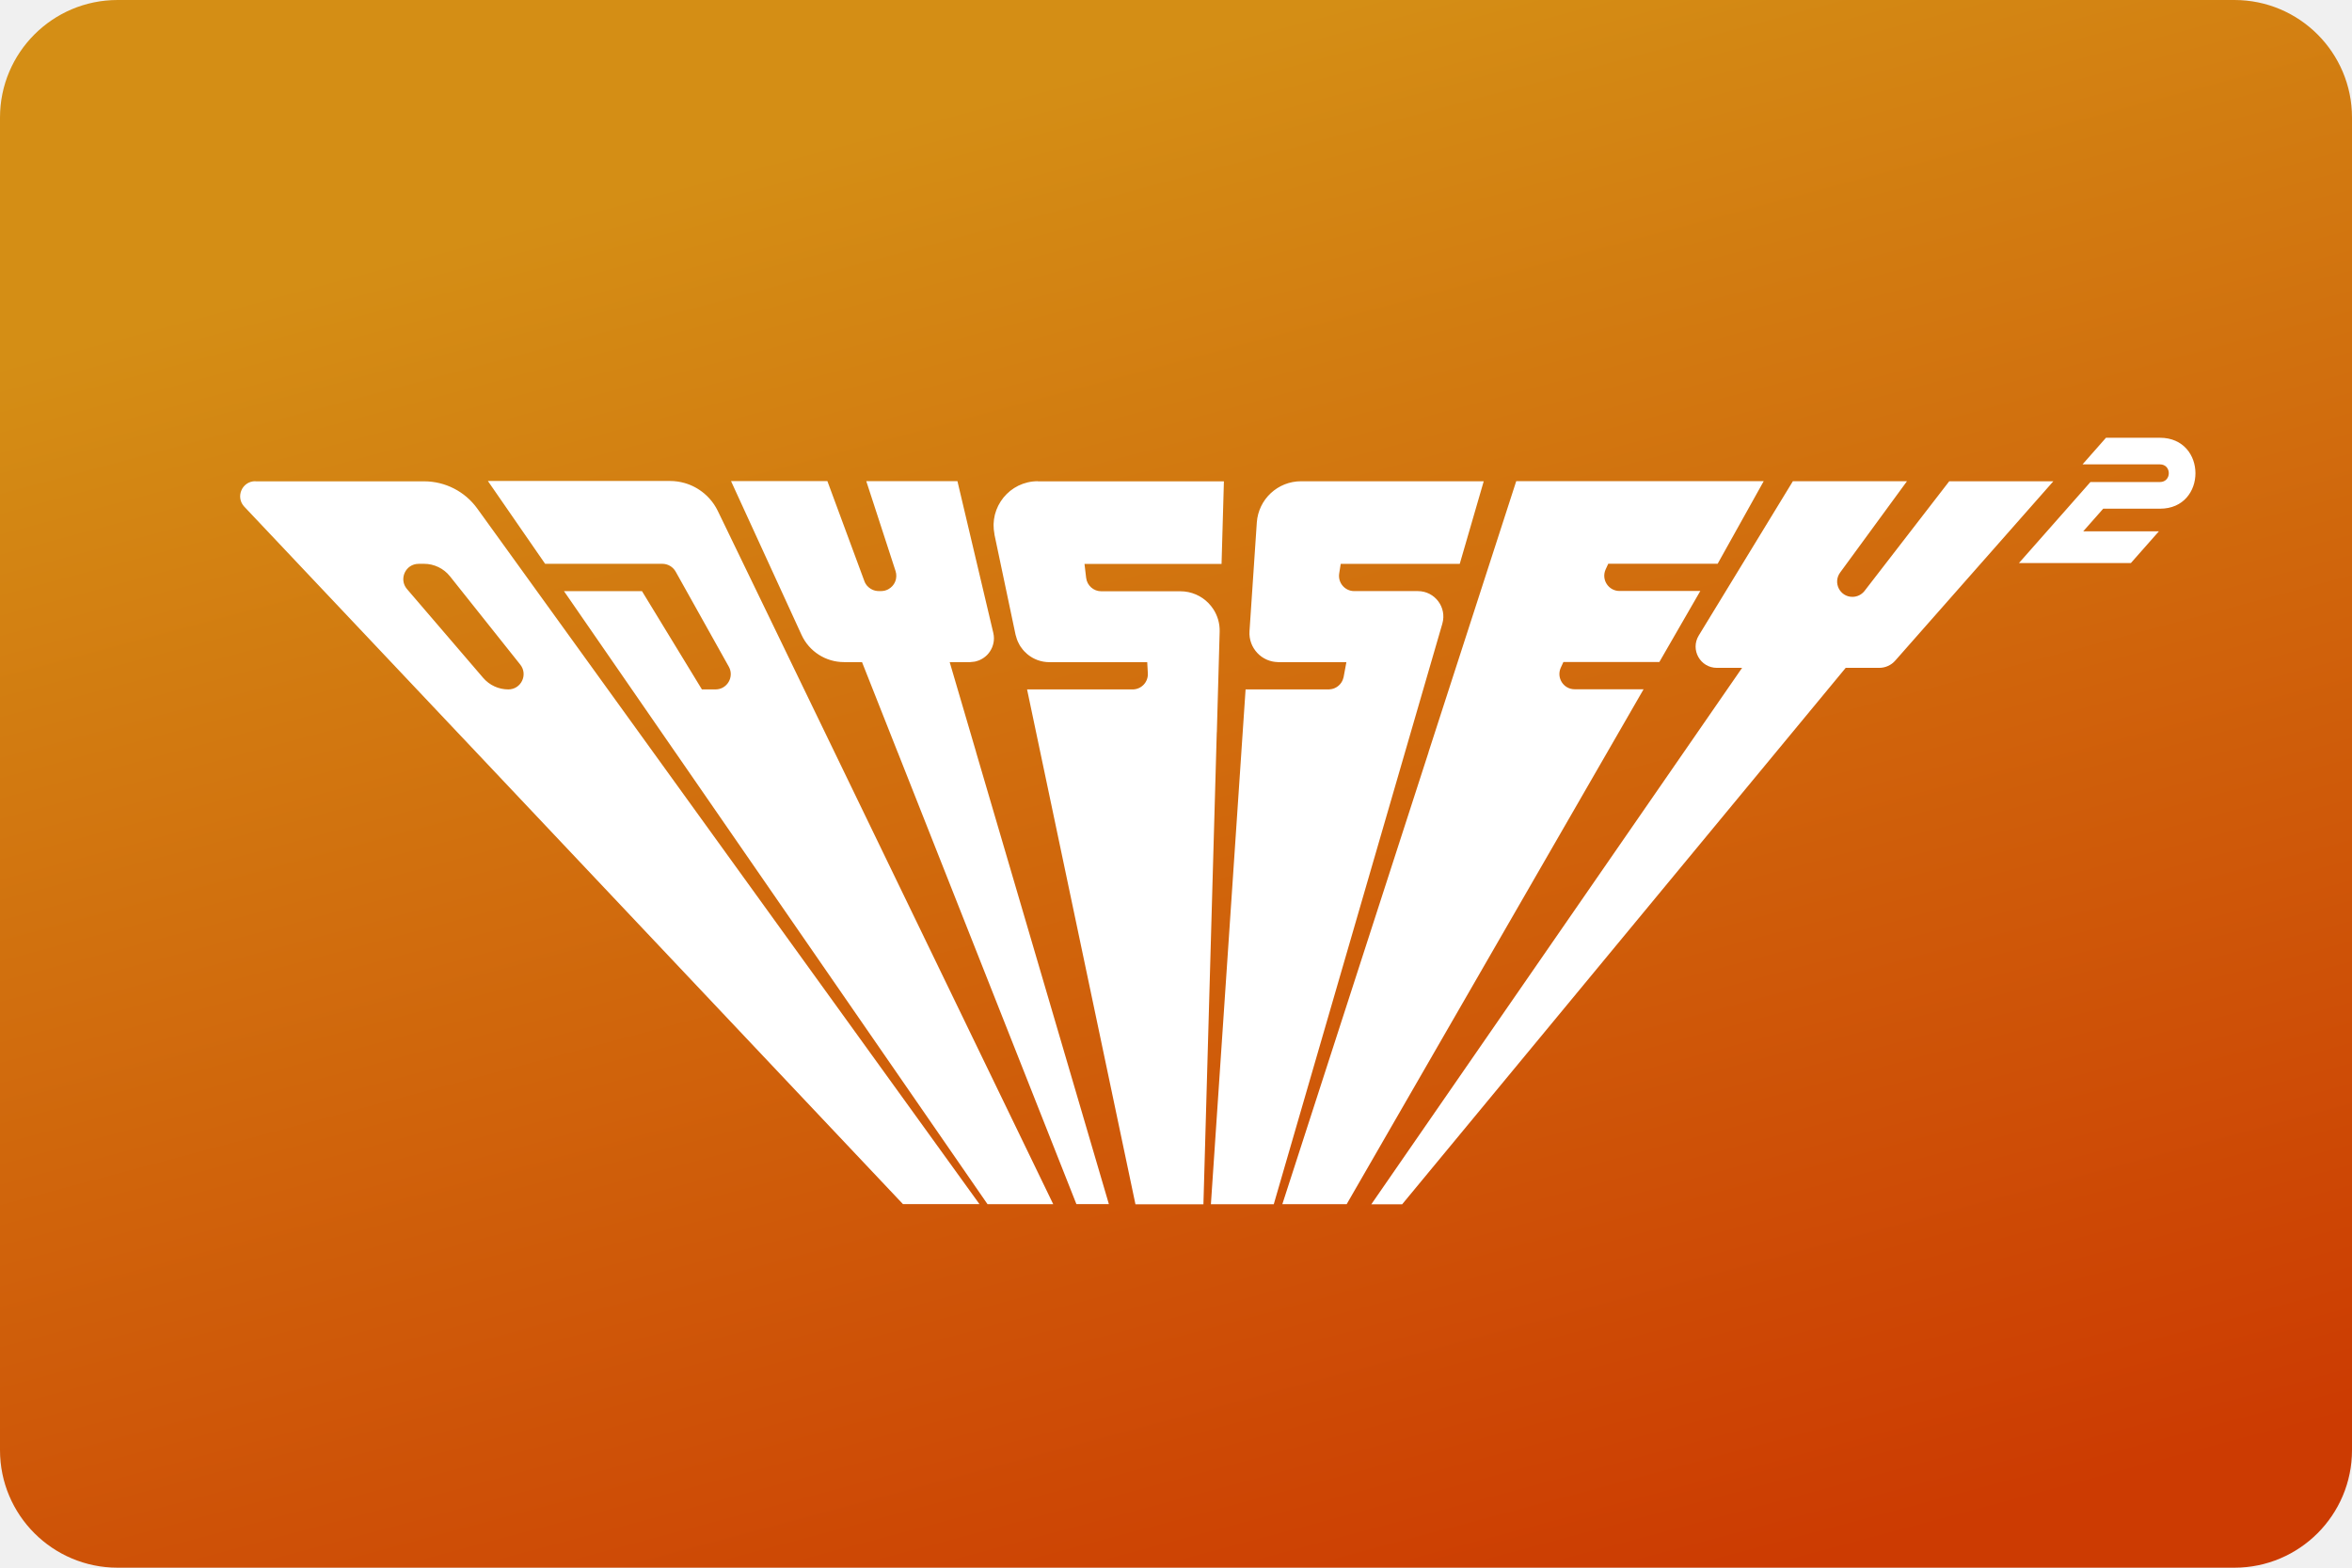
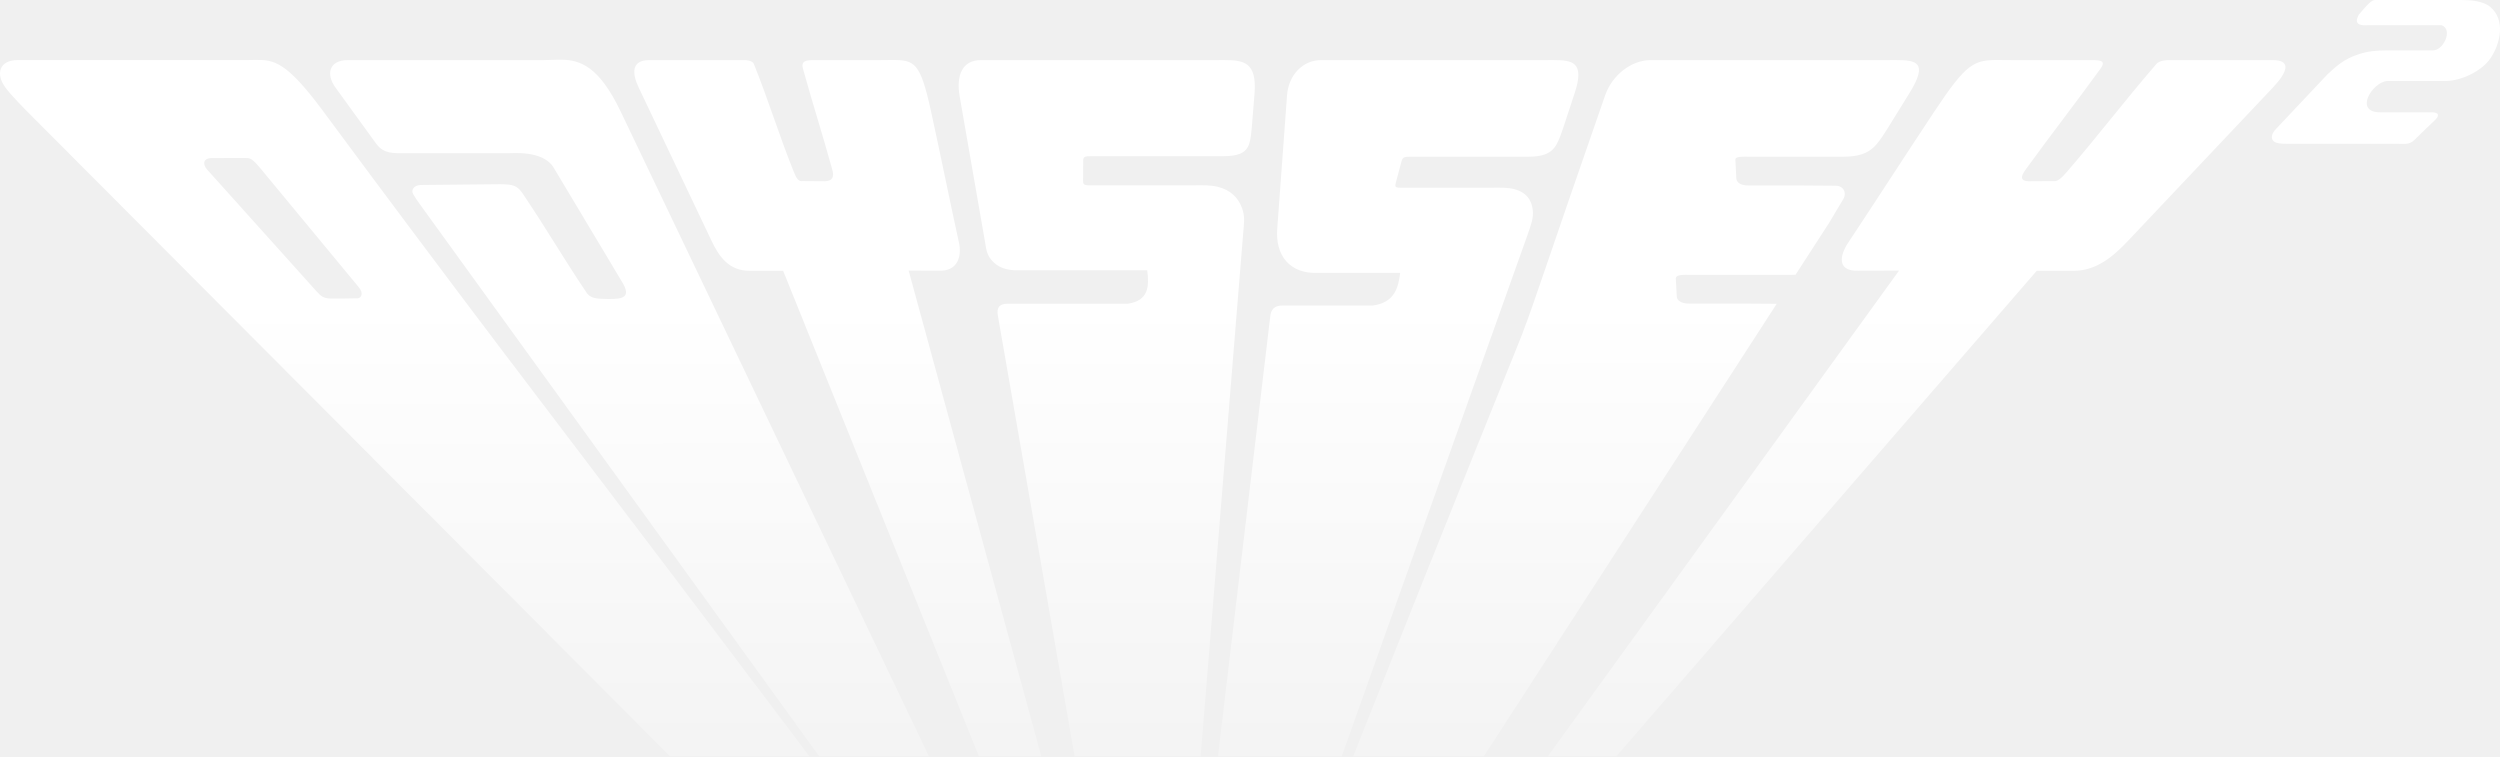
- <svg xmlns="http://www.w3.org/2000/svg" width="480" height="320" version="1.1" viewBox="0 0 480 320" xml:space="preserve">
-   <defs>
-     <linearGradient id="a" x1="95.67" x2="72.9" y1="85" gradientTransform="scale(3.78)" gradientUnits="userSpaceOnUse">
-       <stop stop-color="#cc3b02" offset="0" />
-       <stop stop-color="#d48e15" offset="1" />
+ <svg xmlns="http://www.w3.org/2000/svg" xmlns:xlink="http://www.w3.org/1999/xlink" version="1.1" id="svg6250" width="599.999" height="181.53">
+   <defs id="defs6254">
+     <linearGradient id="linearGradient4495">
+       <stop style="stop-color:#ffffff;stop-opacity:1;" offset="0" id="stop4491" />
+       <stop style="stop-color:#ffffff;stop-opacity:0;" offset="1" id="stop4493" />
    </linearGradient>
+     <linearGradient xlink:href="#linearGradient4495" id="linearGradient4497" x1="270.666" y1="72.893" x2="270.696" y2="216.558" gradientUnits="userSpaceOnUse" />
  </defs>
-   <rect width="480" height="320" ry="24" fill="url(#a)" />
-   <path d="m429.8 89.35-4.793 5.439h15.8c2.407 0 2.407 3.604 0 3.604h-14.19l-4.793 5.439-9.793 11.1h22.84l5.721-6.48h-15.44l4.074-4.615h11.59c9.648 0.01 9.647-14.48-0.012-14.48h-10.99zm-280.6 8.854 0.01 0.021h-0.01l14.38 31.37c1.553 3.387 4.943 5.555 8.664 5.555h3.678l7.273 18.39h0.006l36.47 92.24h6.629l-27.1-92.25h0.01l-5.398-18.38h4.189c0.079 0 0.151-0.02 0.229-0.023 0.184-9e-3 0.365-0.026 0.543-0.055 0.115-0.018 0.23-0.034 0.342-0.061 0.218-0.051 0.428-0.12 0.633-0.199 0.081-0.031 0.158-0.066 0.236-0.102 0.526-0.237 1.001-0.563 1.404-0.959 0.033-0.033 0.065-0.064 0.098-0.098 0.396-0.412 0.714-0.891 0.945-1.416 0.021-0.047 0.04-0.091 0.059-0.139 0.221-0.548 0.348-1.141 0.353-1.756 3e-5 -7e-3 0.004-0.013 0.004-0.02 0-5e-3 -0.002-0.01-0.002-0.016v-0.002c1.1e-4 -0.37-0.043-0.747-0.133-1.127l-7.316-30.96h-18.6l0.004 0.01h-0.004l1.4 4.291 4.572 14.05c0.118 0.362 0.163 0.725 0.15 1.078-6e-3 0.165-0.022 0.328-0.057 0.488-0.018 0.092-0.038 0.182-0.064 0.272-3.5e-4 1e-3 3.5e-4 0.003 0 0.004-4e-4 1e-3 -0.002 0.003-0.002 0.004-0.067 0.227-0.157 0.445-0.272 0.648-1e-3 2e-3 -0.005 0.004-0.006 0.006-2e-3 4e-3 -0.006 0.008-0.008 0.012-0.118 0.207-0.26 0.401-0.422 0.576-0.225 0.24-0.495 0.451-0.783 0.611-0.022 0.012-0.044 0.025-0.066 0.037-0.421 0.221-0.897 0.347-1.418 0.348h-0.004c-4e-3 1e-5 -0.008 0-0.012 0h-0.478c-0.22 0-0.439-0.032-0.658-0.076-0.048-0.01-0.095-0.023-0.143-0.035-0.107-0.027-0.211-0.058-0.312-0.1-0.033-0.013-0.065-0.027-0.098-0.041-0.126-0.055-0.247-0.11-0.365-0.182-3e-3 -2e-3 -0.007-0.002-0.01-0.004-2e-3 -1e-3 -0.004-0.003-0.006-0.004-0.133-0.082-0.256-0.165-0.379-0.268-0.125-0.094-0.229-0.208-0.344-0.322-0.052-0.062-0.104-0.115-0.156-0.178-0.094-0.125-0.189-0.261-0.262-0.397-0.021-0.037-0.036-0.074-0.053-0.111-0.022-0.045-0.042-0.091-0.062-0.137-0.027-0.064-0.055-0.127-0.082-0.199l-7.545-20.4h-19.66zm216.7 0.012-19.22 31.51c-0.22 0.361-0.379 0.734-0.484 1.111-0.105 0.378-0.156 0.76-0.156 1.137-1.6e-4 0.377 0.049 0.749 0.144 1.107 0.095 0.358 0.236 0.703 0.416 1.025 0.18 0.322 0.402 0.623 0.658 0.891s0.547 0.505 0.869 0.701c0.322 0.197 0.673 0.352 1.051 0.459s0.78 0.166 1.203 0.166h5.148l-75.67 109.5h6.295l90.52-109.5h6.848c0.62 0 1.228-0.133 1.783-0.383 0.555-0.25 1.059-0.617 1.471-1.086l32.28-36.62h-21.25l-17.29 22.39c-0.297 0.38-0.674 0.681-1.096 0.889-0.422 0.207-0.892 0.318-1.377 0.318-0.319 0-0.621-0.044-0.902-0.127-0.282-0.083-0.543-0.205-0.779-0.357-0.237-0.152-0.449-0.335-0.633-0.541-0.184-0.206-0.34-0.434-0.465-0.68-0.124-0.246-0.216-0.507-0.273-0.777-0.057-0.271-0.08-0.549-0.062-0.83s0.074-0.563 0.174-0.84c0.1-0.277 0.243-0.549 0.432-0.807l13.64-18.64h-23.27zm-313.8 0.01c-2.71 0-4.097 3.231-2.242 5.201l44.12 46.72c0.016 0.017 0.034 0.032 0.051 0.049l90.25 95.59h15.61l-102.5-142c-0.618-0.854-1.33-1.625-2.113-2.299-0.022-0.019-0.043-0.038-0.064-0.057-0.78-0.663-1.631-1.229-2.535-1.695-0.019-0.009-0.036-0.02-0.055-0.029-0.918-0.468-1.888-0.828-2.895-1.074-0.003-8.31e-4 -0.006-0.003-0.01-0.004-0.002-4.55e-4 -0.004 4.55e-4 -0.006 0-1.018-0.247-2.071-0.377-3.141-0.377h-34.43-0.01zm47.5 0 11.65 16.86h23.92c0.281 0 0.558 0.038 0.822 0.111 0.265 0.073 0.519 0.18 0.754 0.318 0.235 0.138 0.452 0.308 0.644 0.504 0.193 0.195 0.362 0.417 0.5 0.662l10.85 19.41c0.145 0.259 0.247 0.524 0.312 0.793 0.065 0.269 0.092 0.539 0.084 0.805-0.015 0.532-0.168 1.048-0.432 1.498-0.132 0.225-0.291 0.432-0.475 0.619-0.184 0.187-0.391 0.352-0.619 0.488-0.228 0.136-0.478 0.244-0.744 0.318-0.266 0.074-0.549 0.113-0.846 0.113h-2.773l-12.23-20.06h-15.92l22.71 32.88h0.004l63.72 92.25h13.41l-68.45-141.5c-0.227-0.468-0.484-0.915-0.769-1.338-0.285-0.423-0.6-0.823-0.938-1.197-0.337-0.374-0.699-0.723-1.082-1.045h-0.002c-1.151-0.966-2.493-1.686-3.945-2.107-0.483-0.14-0.979-0.248-1.482-0.32h-0.002c-0.504-0.072-1.016-0.109-1.535-0.109h-37.14zm112.2 0c-0.714 0-1.403 0.082-2.064 0.236-0.01 0.002-0.019 0.006-0.029 0.008-0.648 0.153-1.269 0.375-1.852 0.658-0.019 0.009-0.037 0.02-0.057 0.029-0.57 0.282-1.104 0.622-1.596 1.012-0.024 0.019-0.047 0.039-0.07 0.059-0.481 0.389-0.919 0.826-1.311 1.303-0.024 0.029-0.047 0.058-0.07 0.088-0.376 0.47-0.703 0.977-0.981 1.514-0.029 0.056-0.056 0.113-0.084 0.17-0.259 0.528-0.469 1.081-0.621 1.656-0.018 0.066-0.033 0.132-0.049 0.199-0.137 0.568-0.216 1.154-0.238 1.752-4e-3 0.091-0.005 0.181-0.006 0.273-4e-3 0.575 0.051 1.159 0.162 1.748 0.012 0.066 0.004 0.129 0.018 0.195l4.305 20.44c0.016 0.076 0.048 0.144 0.066 0.219 0.06 0.247 0.132 0.488 0.217 0.723 0.056 0.154 0.116 0.303 0.182 0.451 0.102 0.232 0.216 0.456 0.342 0.674 0.068 0.117 0.135 0.232 0.209 0.344 0.143 0.218 0.3 0.426 0.465 0.625 0.086 0.104 0.174 0.206 0.266 0.305 0.188 0.203 0.388 0.393 0.598 0.572 0.077 0.065 0.153 0.13 0.232 0.191 0.238 0.186 0.487 0.356 0.748 0.51 0.067 0.04 0.133 0.08 0.201 0.117 0.284 0.156 0.581 0.292 0.887 0.408 0.058 0.022 0.115 0.044 0.174 0.064 0.334 0.117 0.676 0.208 1.029 0.273 0.021 4e-3 0.04 0.01 0.061 0.014 6e-3 1e-3 0.013 8.1e-4 0.02 0.002 0.386 0.067 0.781 0.104 1.184 0.105 7e-3 2e-5 0.013 0 0.02 0h19.97l0.125 2.271c0.104 1.793-1.325 3.293-3.107 3.293h-21.53-0.01l22.12 105.1h13.87l2.719-96.18c9e-3 -0.093 0.021-0.185 0.023-0.279l0.572-20.43c0.047-1.686-0.43-3.262-1.281-4.576-3e-3 -0.005-0.008-0.011-0.012-0.016-8e-3 -0.012-0.017-0.023-0.025-0.035-0.277-0.42-0.591-0.814-0.939-1.174-4e-3 -4e-3 -0.008-0.009-0.012-0.014-8e-3 -8e-3 -0.017-0.015-0.025-0.023-0.356-0.363-0.744-0.696-1.164-0.986-2e-3 -1e-3 -0.004-0.003-0.006-0.004-4e-3 -2e-3 -0.008-0.005-0.012-0.008-0.417-0.288-0.864-0.535-1.334-0.74-0.021-0.009-0.043-0.018-0.064-0.027-0.477-0.203-0.975-0.364-1.494-0.473-0.531-0.111-1.082-0.17-1.646-0.17h-16.14c-0.396 0-0.775-0.072-1.125-0.207-0.35-0.135-0.671-0.333-0.947-0.578-0.276-0.246-0.508-0.539-0.684-0.871-0.175-0.332-0.293-0.7-0.34-1.094l-0.334-2.826h27.97l0.48-16.86h-37.98zm91.01 0.008-37.27 0.002c-4.773-0.01-8.726 3.679-9.049 8.432l-1.49 22.17c-0.115 1.714 0.511 3.293 1.594 4.445 9.9e-4 1e-3 9.3e-4 0.003 0.002 0.004 0.262 0.279 0.551 0.532 0.863 0.756 5e-3 4e-3 0.009 0.008 0.014 0.012 0.02 0.014 0.041 0.027 0.061 0.041 0.278 0.193 0.576 0.362 0.887 0.506 0.076 0.035 0.153 0.067 0.231 0.1 0.281 0.116 0.572 0.211 0.873 0.283 0.11 0.027 0.221 0.048 0.334 0.068 0.277 0.05 0.56 0.08 0.85 0.09 0.072 3e-3 0.14 0.021 0.213 0.021h13.85l-0.561 3.01c-9e-3 0.051-0.029 0.098-0.041 0.148-0.061 0.262-0.154 0.508-0.275 0.738-0.051 0.097-0.107 0.191-0.168 0.281-0.135 0.201-0.292 0.383-0.469 0.547-0.079 0.073-0.158 0.143-0.244 0.207-0.199 0.149-0.414 0.275-0.644 0.373-0.091 0.039-0.182 0.075-0.277 0.105-0.253 0.08-0.519 0.128-0.793 0.141-0.051 2e-3 -0.099 0.014-0.15 0.014h-16.95v0.012l-0.865 12.81h0.002l-6.215 92.26h12.83l34.4-118.5c4e-3 -0.014 0.004-0.028 0.008-0.043 0.114-0.4 0.177-0.798 0.195-1.191 1.5e-4 -3e-3 0.002-0.007 0.002-0.01 9e-5 -2e-3 -8e-5 -0.004 0-0.006 0.017-0.399-0.014-0.791-0.086-1.172-2e-3 -9e-3 -0.002-0.018-0.004-0.027-7.9e-4 -4e-3 -0.003-0.008-0.004-0.012-0.075-0.381-0.192-0.75-0.348-1.1-1e-3 -2e-3 -8.3e-4 -0.005-0.002-0.008-5.8e-4 -1e-3 -9.5e-4 -0.003-0.002-0.004-0.154-0.344-0.347-0.669-0.57-0.971-0.014-0.019-0.027-0.038-0.041-0.057-0.22-0.289-0.469-0.553-0.744-0.791-0.023-0.02-0.045-0.039-0.068-0.059-0.28-0.234-0.587-0.44-0.914-0.611-0.018-9e-3 -0.035-0.02-0.053-0.029-0.7-0.356-1.497-0.561-2.352-0.561h-12.99c-0.479 0-0.93-0.107-1.332-0.297-0.402-0.19-0.754-0.463-1.037-0.795s-0.497-0.721-0.621-1.148-0.16-0.891-0.084-1.365l0.312-1.959h24.29l4.898-16.87zm6.619 0.002-17.9 55.31h0.014l-29.84 92.25h13.13l60.59-105.1h-0.01-14.05c-2.272 0-3.772-2.345-2.834-4.408l0.531-1.156h19.57 0.012l8.359-14.5h-0.012-16.47c-2.272 0-3.774-2.343-2.836-4.406l0.531-1.158h22.32 0.01l9.402-16.86h-0.012-50.5-0.01zm-224 16.85h1.115c0.513 0 1.018 0.059 1.51 0.172 0.491 0.113 0.97 0.282 1.422 0.5 0.452 0.218 0.88 0.485 1.275 0.799 0.395 0.314 0.756 0.673 1.076 1.074l14.35 18.03c0.203 0.255 0.358 0.525 0.469 0.803 0.111 0.278 0.177 0.564 0.203 0.85 0.026 0.285 0.012 0.571-0.039 0.848-0.051 0.277-0.14 0.544-0.262 0.797-0.121 0.253-0.275 0.49-0.459 0.703-0.184 0.213-0.398 0.401-0.637 0.559-0.239 0.158-0.504 0.284-0.791 0.371-0.287 0.087-0.595 0.133-0.922 0.133-0.492 0-0.978-0.054-1.451-0.158-0.473-0.104-0.935-0.258-1.373-0.459s-0.853-0.45-1.24-0.74c-0.387-0.291-0.744-0.624-1.064-0.996l-15.55-18.13c-0.216-0.253-0.385-0.524-0.506-0.803-0.121-0.279-0.199-0.567-0.232-0.856-0.034-0.289-0.025-0.577 0.021-0.859 0.046-0.282 0.13-0.556 0.248-0.814 0.119-0.259 0.274-0.502 0.457-0.721 0.183-0.219 0.398-0.416 0.639-0.578 0.241-0.162 0.508-0.291 0.799-0.381 0.291-0.089 0.606-0.139 0.94-0.139z" fill="#fff" />
+   <g id="g6248" transform="translate(-3.622779e-4,5.4571547e-4)">
+     <path style="fill:url(#linearGradient4497);fill-opacity:1" d="m 570.131,0.006 c -0.958,-0.114 -2.093,1.27 -4.029,3.529 -1.007,1.849 -0.338,2.687 2.012,2.518 h 17.861 c 2.874,1.006 0.398,6.296 -2.295,6.045 h -10.906 c -2.371,0 -4.399,0.172 -6.688,0.916 -3.745,1.214 -5.577,3.07 -7.541,4.877 -4.112,4.365 -8.229,8.729 -12.34,13.094 -1.088,1.097 -1.278,2.32 -0.441,2.979 0.572,0.452 1.631,0.549 3.209,0.549 h 26.479 c 1.804,0 2.783,0.274 4.062,-0.979 1.609,-1.57 3.212,-3.154 4.854,-4.688 1.111,-1.039 1.065,-1.888 -0.73,-1.891 h -12.49 c -6.271,-0.082 -1.743,-7.255 1.736,-7.508 h 14.246 c 3.645,-0.123 8.436,-2.313 10.584,-5.461 2.482,-3.654 3.594,-9.302 -0.068,-12.338 -1.711,-1.422 -4.699,-1.643 -6.793,-1.643 z M 134.883,14.33 c -1.472,-0.032 -2.934,0.096 -4.408,0.096 H 112.396 83.49 c -4.425,0 -5.378,3.275 -2.977,6.586 l 9.822,13.543 c 1.828,2.391 4.048,2.217 6.961,2.217 h 24.684 c 1.085,0 8.404,-0.699 10.889,3.449 l 16.514,27.586 c 2.138,3.572 0.056,3.993 -3.426,3.951 -3.012,-0.036 -4.47,-0.112 -5.467,-1.955 -5.022,-7.443 -9.516,-15.145 -14.537,-22.588 -1.754,-2.91 -2.852,-2.947 -5.979,-3.004 -6.362,0.06 -12.725,0.125 -19.09,0.186 -1.564,0.096 -2.298,1.216 -1.713,2.207 0.669,1.135 0.813,1.33 1.895,2.824 l 22.309,30.844 3.904,5.396 69.334,95.859 h 26.336 L 177.121,85.668 175.887,83.092 148.955,26.756 c -5.155,-10.785 -9.656,-12.329 -14.072,-12.426 z m -73.689,0.055 c -0.651,0.012 -1.334,0.033 -2.072,0.033 H 33.18 4.266 c -4.422,0 -5.404,3.31 -2.955,6.6 1.379,1.867 4.341,4.886 6.709,7.238 L 59.881,80.271 126.854,147.449 c 12.971,13.013 24.191,24.265 33.975,34.078 h 33.434 c -8.814,-11.675 -19.234,-25.495 -31.717,-42.035 C 151.878,125.368 135.371,103.73 119.734,83.078 107.328,66.664 93.438,48.163 77.615,26.762 68.72,14.73 65.752,14.303 61.193,14.385 Z m 152.771,0.016 c -0.8,0.005 -1.686,0.023 -2.678,0.023 h -15.844 c -2.073,0 -3.293,0.186 -2.693,2.195 2.238,8.139 4.716,15.793 6.951,23.932 0.587,1.895 0.103,2.878 -1.65,2.947 -1.919,-0.012 -3.507,-0.025 -5.426,-0.037 -0.9,0.169 -1.479,-0.572 -2.117,-2.223 -3.449,-8.561 -6.054,-17.122 -9.5,-25.682 -0.16,-0.639 -0.833,-1.017 -2.029,-1.131 h -23.141 c -4.422,0 -4.13,3.266 -2.551,6.586 l 17.359,36.525 c 1.997,4.283 4.389,7.426 9.217,7.459 3.205,0 4.885,-9.06e-4 8.09,-0.004 l 6.838,16.965 1.494,3.709 h 0.002 l 38.648,95.861 h 14.977 L 223.73,85.668 v -0.002 h 0.004 l -1.014,-3.709 -4.646,-17.016 7.41,0.027 c 3.885,0.103 5.315,-2.753 4.764,-6.277 -2.331,-10.646 -4.463,-21.294 -6.795,-31.939 -2.586,-11.8 -3.89,-12.389 -9.488,-12.352 z m 265.924,0 c -6.126,-0.037 -7.808,0.551 -15.641,12.352 -7.064,10.645 -13.913,21.293 -20.977,31.939 -2.1,3.524 -1.736,6.38 2.574,6.277 l 9.926,-0.027 -11.084,15.33 -3.902,5.395 -69.318,95.863 h 16.445 l 83.006,-95.863 h 0.002 l 4.105,-4.744 13.793,-15.93 c 3.518,0.003 5.366,0.004 8.881,0.004 5.316,-0.033 9.273,-3.176 13.277,-7.459 l 34.52,-36.529 c 3.127,-3.317 4.829,-6.582 -0.027,-6.582 h -25.404 c -1.362,0.114 -2.269,0.492 -2.705,1.131 -7.407,8.56 -13.892,17.121 -21.299,25.682 -1.404,1.651 -2.348,2.392 -3.264,2.223 -2.115,0.012 -3.861,0.025 -5.975,0.037 -1.895,-0.069 -2.006,-1.052 -0.564,-2.947 5.901,-8.139 11.861,-15.793 17.762,-23.932 1.509,-2.009 0.252,-2.195 -2.029,-2.195 h -19.172 c -1.087,0 -2.055,-0.018 -2.93,-0.023 z m -186.117,0.018 c -0.679,-6.82e-4 -1.39,0.008 -2.127,0.008 H 265.826 235.408 c -4.419,0 -5.978,3.591 -5.09,8.693 l 6.055,34.762 c 0.316,1.82 0.387,3.151 1.641,4.594 1.352,1.557 3.383,2.524 6.537,2.383 h 30.781 c 0.506,3.855 0.34,7.312 -4.666,8.035 h -28.85 c -2.103,0 -2.637,1.088 -2.336,2.82 l 1.334,7.646 h -0.002 L 257.906,181.529 h 30.25 l 7.795,-95.863 0.236,-2.902 2.186,-26.904 c 0.171,-2.139 0.483,-3.831 -0.271,-5.883 -0.906,-2.461 -2.668,-4.383 -5.938,-5.166 -1.753,-0.421 -3.491,-0.338 -5.277,-0.338 h -24.375 c -1.792,0 -2.58,0.151 -2.574,-0.973 l 0.029,-4.943 c 0.003,-0.991 0.487,-1.074 1.932,-1.074 h 31.873 c 2.819,-0.043 5.353,-0.452 6.094,-3.172 0.34,-1.247 0.455,-2.424 0.564,-3.744 l 0.652,-8.043 c 0.619,-7.606 -2.558,-8.101 -7.311,-8.105 z m 79.033,0 c -0.66,-5.69e-4 -1.355,0.008 -2.072,0.008 H 345.592 317.049 v -0.002 c -4.304,0 -7.792,3.496 -8.16,8.463 l -2.357,32.055 c -0.461,6.203 2.841,10.866 9.896,10.549 h 19.613 c -0.452,3.754 -1.467,7.12 -6.516,7.828 h -21.711 c -2.054,-0.003 -2.837,1.053 -2.969,2.74 l -0.758,6.387 -0.371,3.115 -0.012,0.105 -11.395,95.861 h 29.707 l 35.393,-99.35 9.281,-26.041 c 0.693,-2.084 1.407,-3.729 1.178,-5.729 -0.277,-2.398 -1.528,-4.269 -4.514,-5.031 -1.602,-0.407 -3.315,-0.328 -5.047,-0.328 h -21.105 c -1.744,0 -2.557,0.146 -2.268,-0.945 l 1.451,-5.447 c 0.259,-0.964 0.739,-1.045 2.146,-1.045 h 28.398 c 2.759,-0.042 5.323,-0.439 6.711,-3.086 0.636,-1.214 1.039,-2.363 1.467,-3.646 l 2.826,-8.57 c 2.438,-7.409 -0.509,-7.887 -5.131,-7.891 z m 82.203,0 c -0.697,-5.69e-4 -1.434,0.008 -2.191,0.008 H 426.279 396.137 c -4.545,0 -9.173,3.498 -10.908,8.465 -14.461,41.485 -16.45,48.204 -19.998,57.543 -4.466,11.234 -14.866,36.602 -40.477,101.094 h 31.367 l 62.035,-95.861 2.664,-4.115 5.59,-8.639 -7.482,-0.051 h -13.521 c -1.91,0 -2.922,-0.736 -2.979,-1.682 l -0.234,-4.283 c -0.06,-1.075 1.969,-0.934 3.514,-0.934 h 24.205 c 0.343,-0.006 0.68,-0.015 1.021,-0.033 l 8.018,-12.389 3.422,-5.73 c 0.895,-1.494 0.106,-3.226 -1.795,-3.238 l -8.639,-0.061 H 419.592 c -1.844,0 -2.827,-0.735 -2.875,-1.684 l -0.225,-4.518 c -0.042,-0.837 1.901,-0.699 3.389,-0.699 h 22.643 c 2.922,-0.042 5.738,-0.439 7.928,-3.086 0.997,-1.214 1.735,-2.363 2.533,-3.646 l 5.305,-8.57 c 4.581,-7.409 1.598,-7.887 -3.281,-7.891 z M 58.938,37.924 c 1.085,-0.003 1.604,0.11 3.607,2.535 l 23.562,28.473 c 1.334,1.612 0.446,2.651 -0.289,2.66 -1.72,0.024 -4.546,0.088 -6.242,0.061 -1.919,-0.03 -2.464,-0.463 -3.66,-1.791 l -26.17,-29.125 c -1.178,-1.311 -1.038,-2.804 1.137,-2.807 z" transform="translate(3.622779e-4,-5.4571547e-4)" id="path7" />
+   </g>
</svg>
